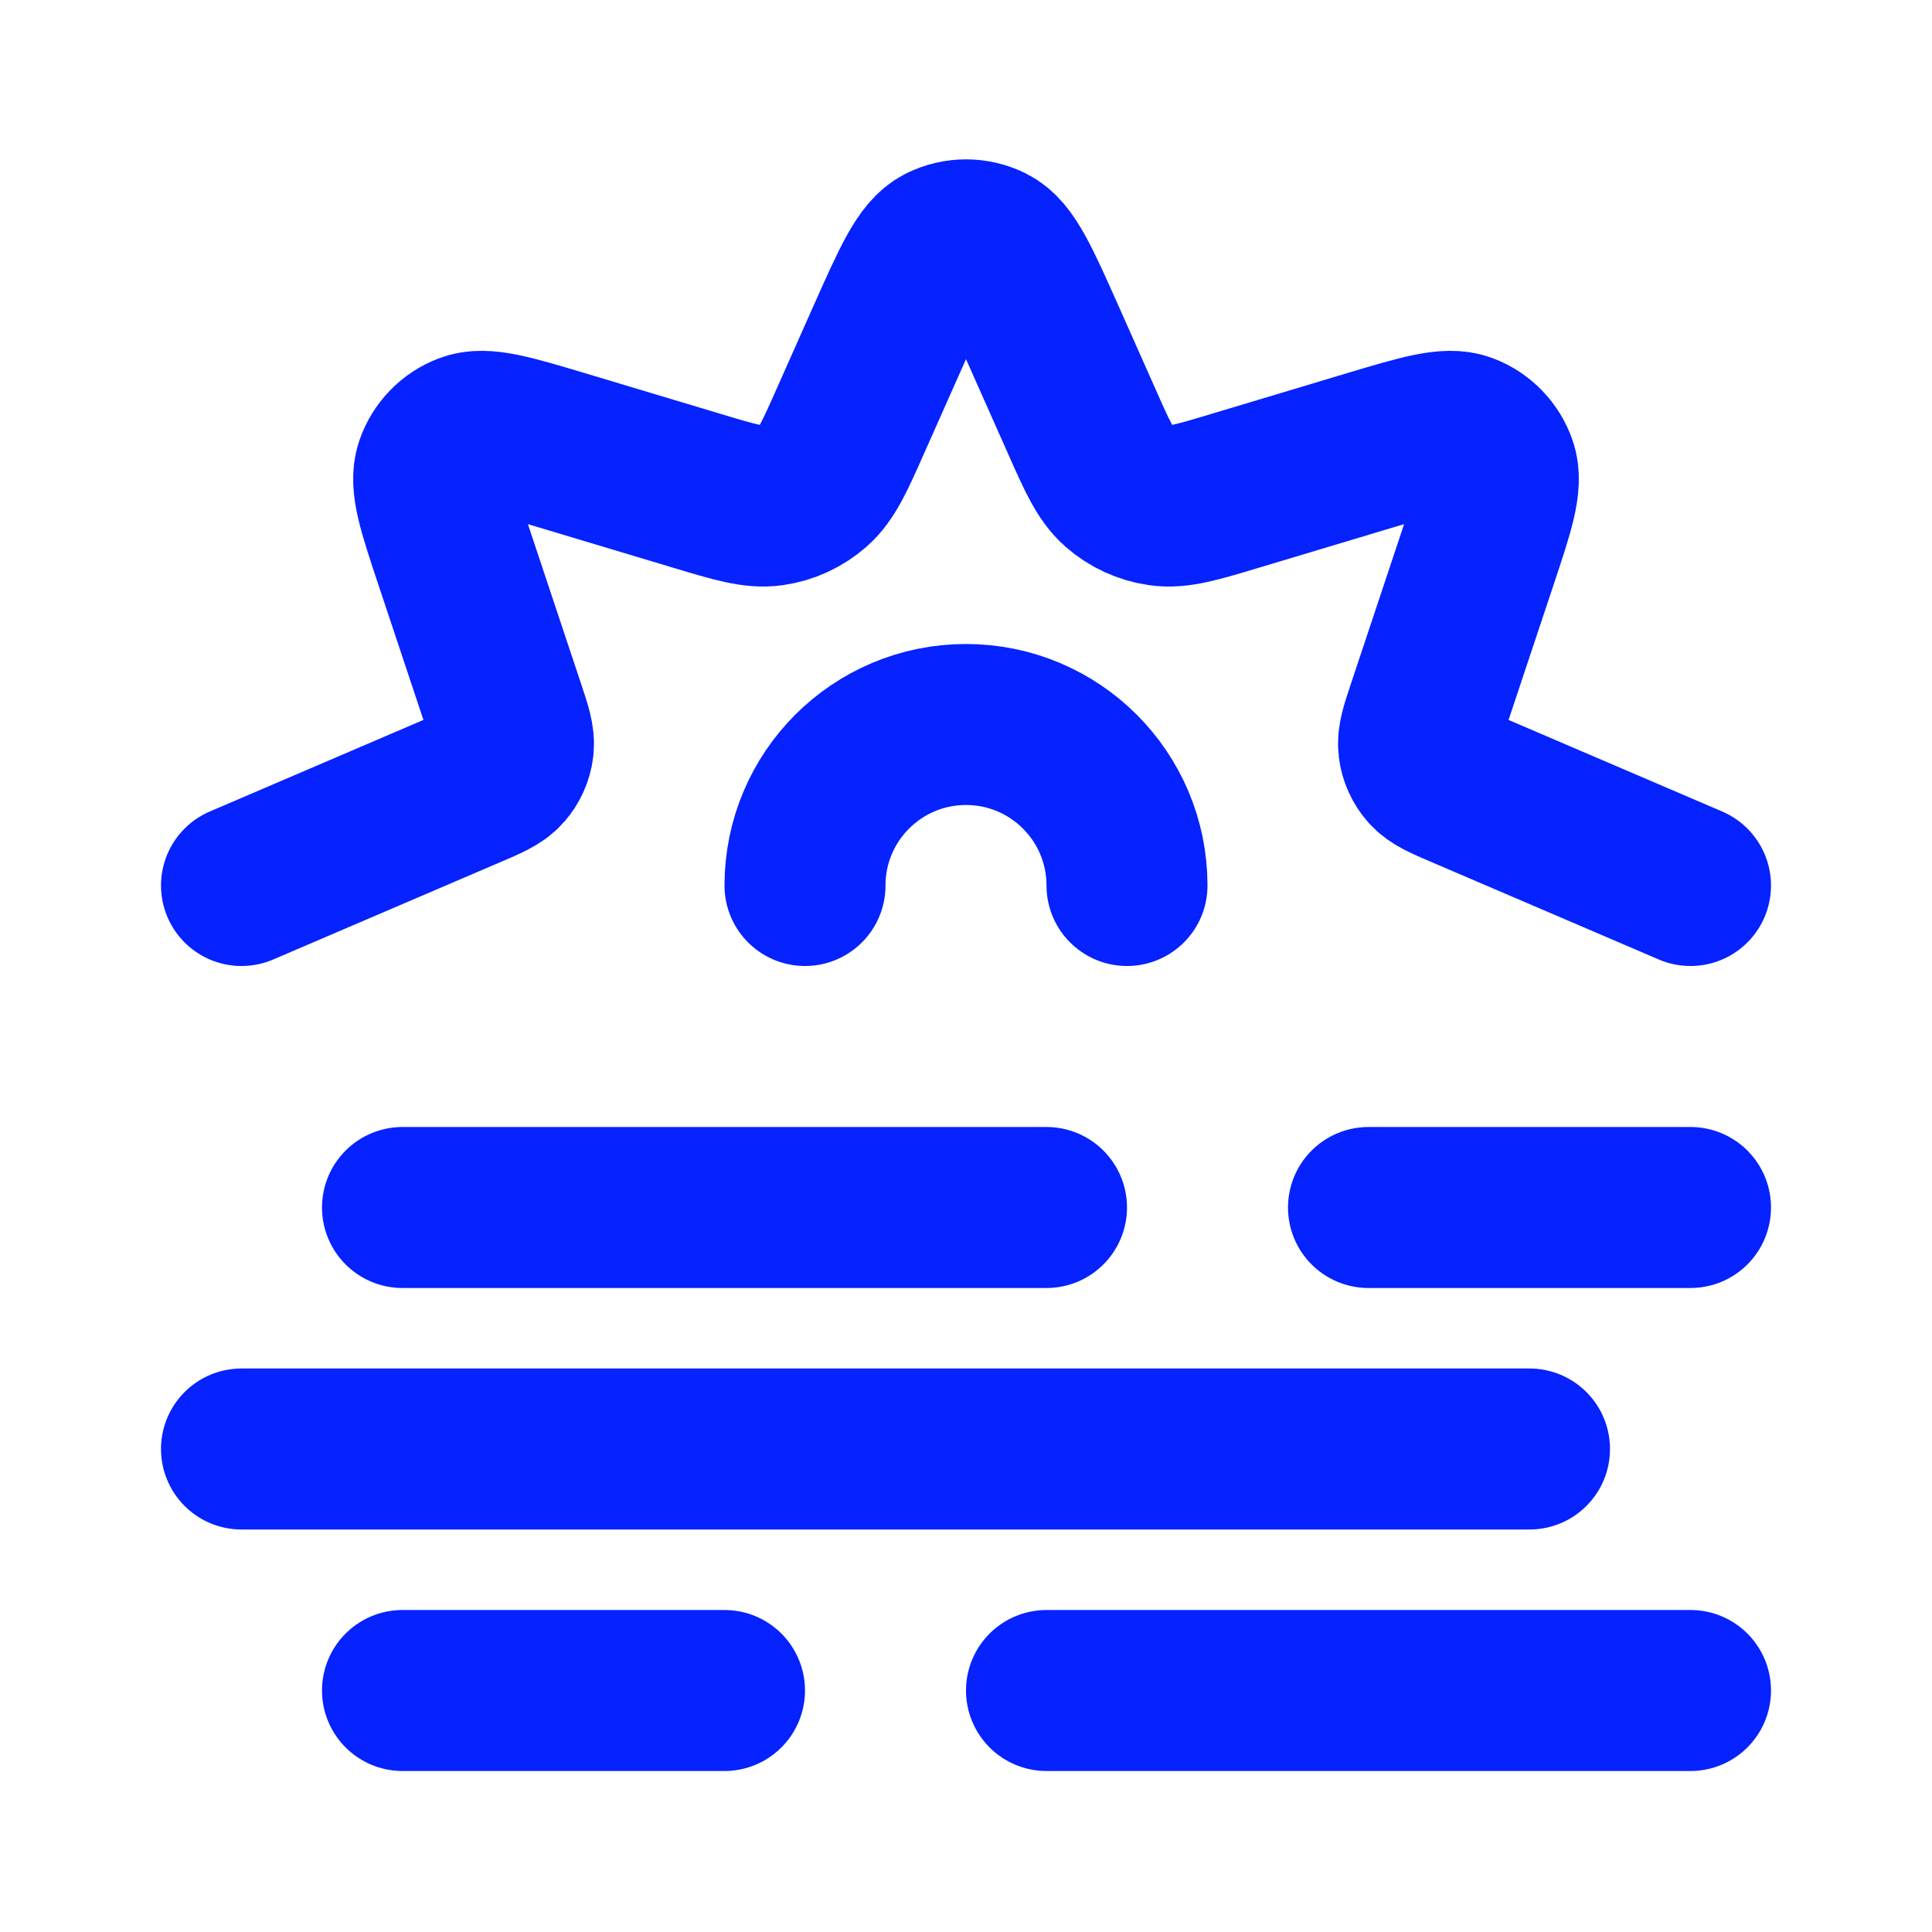
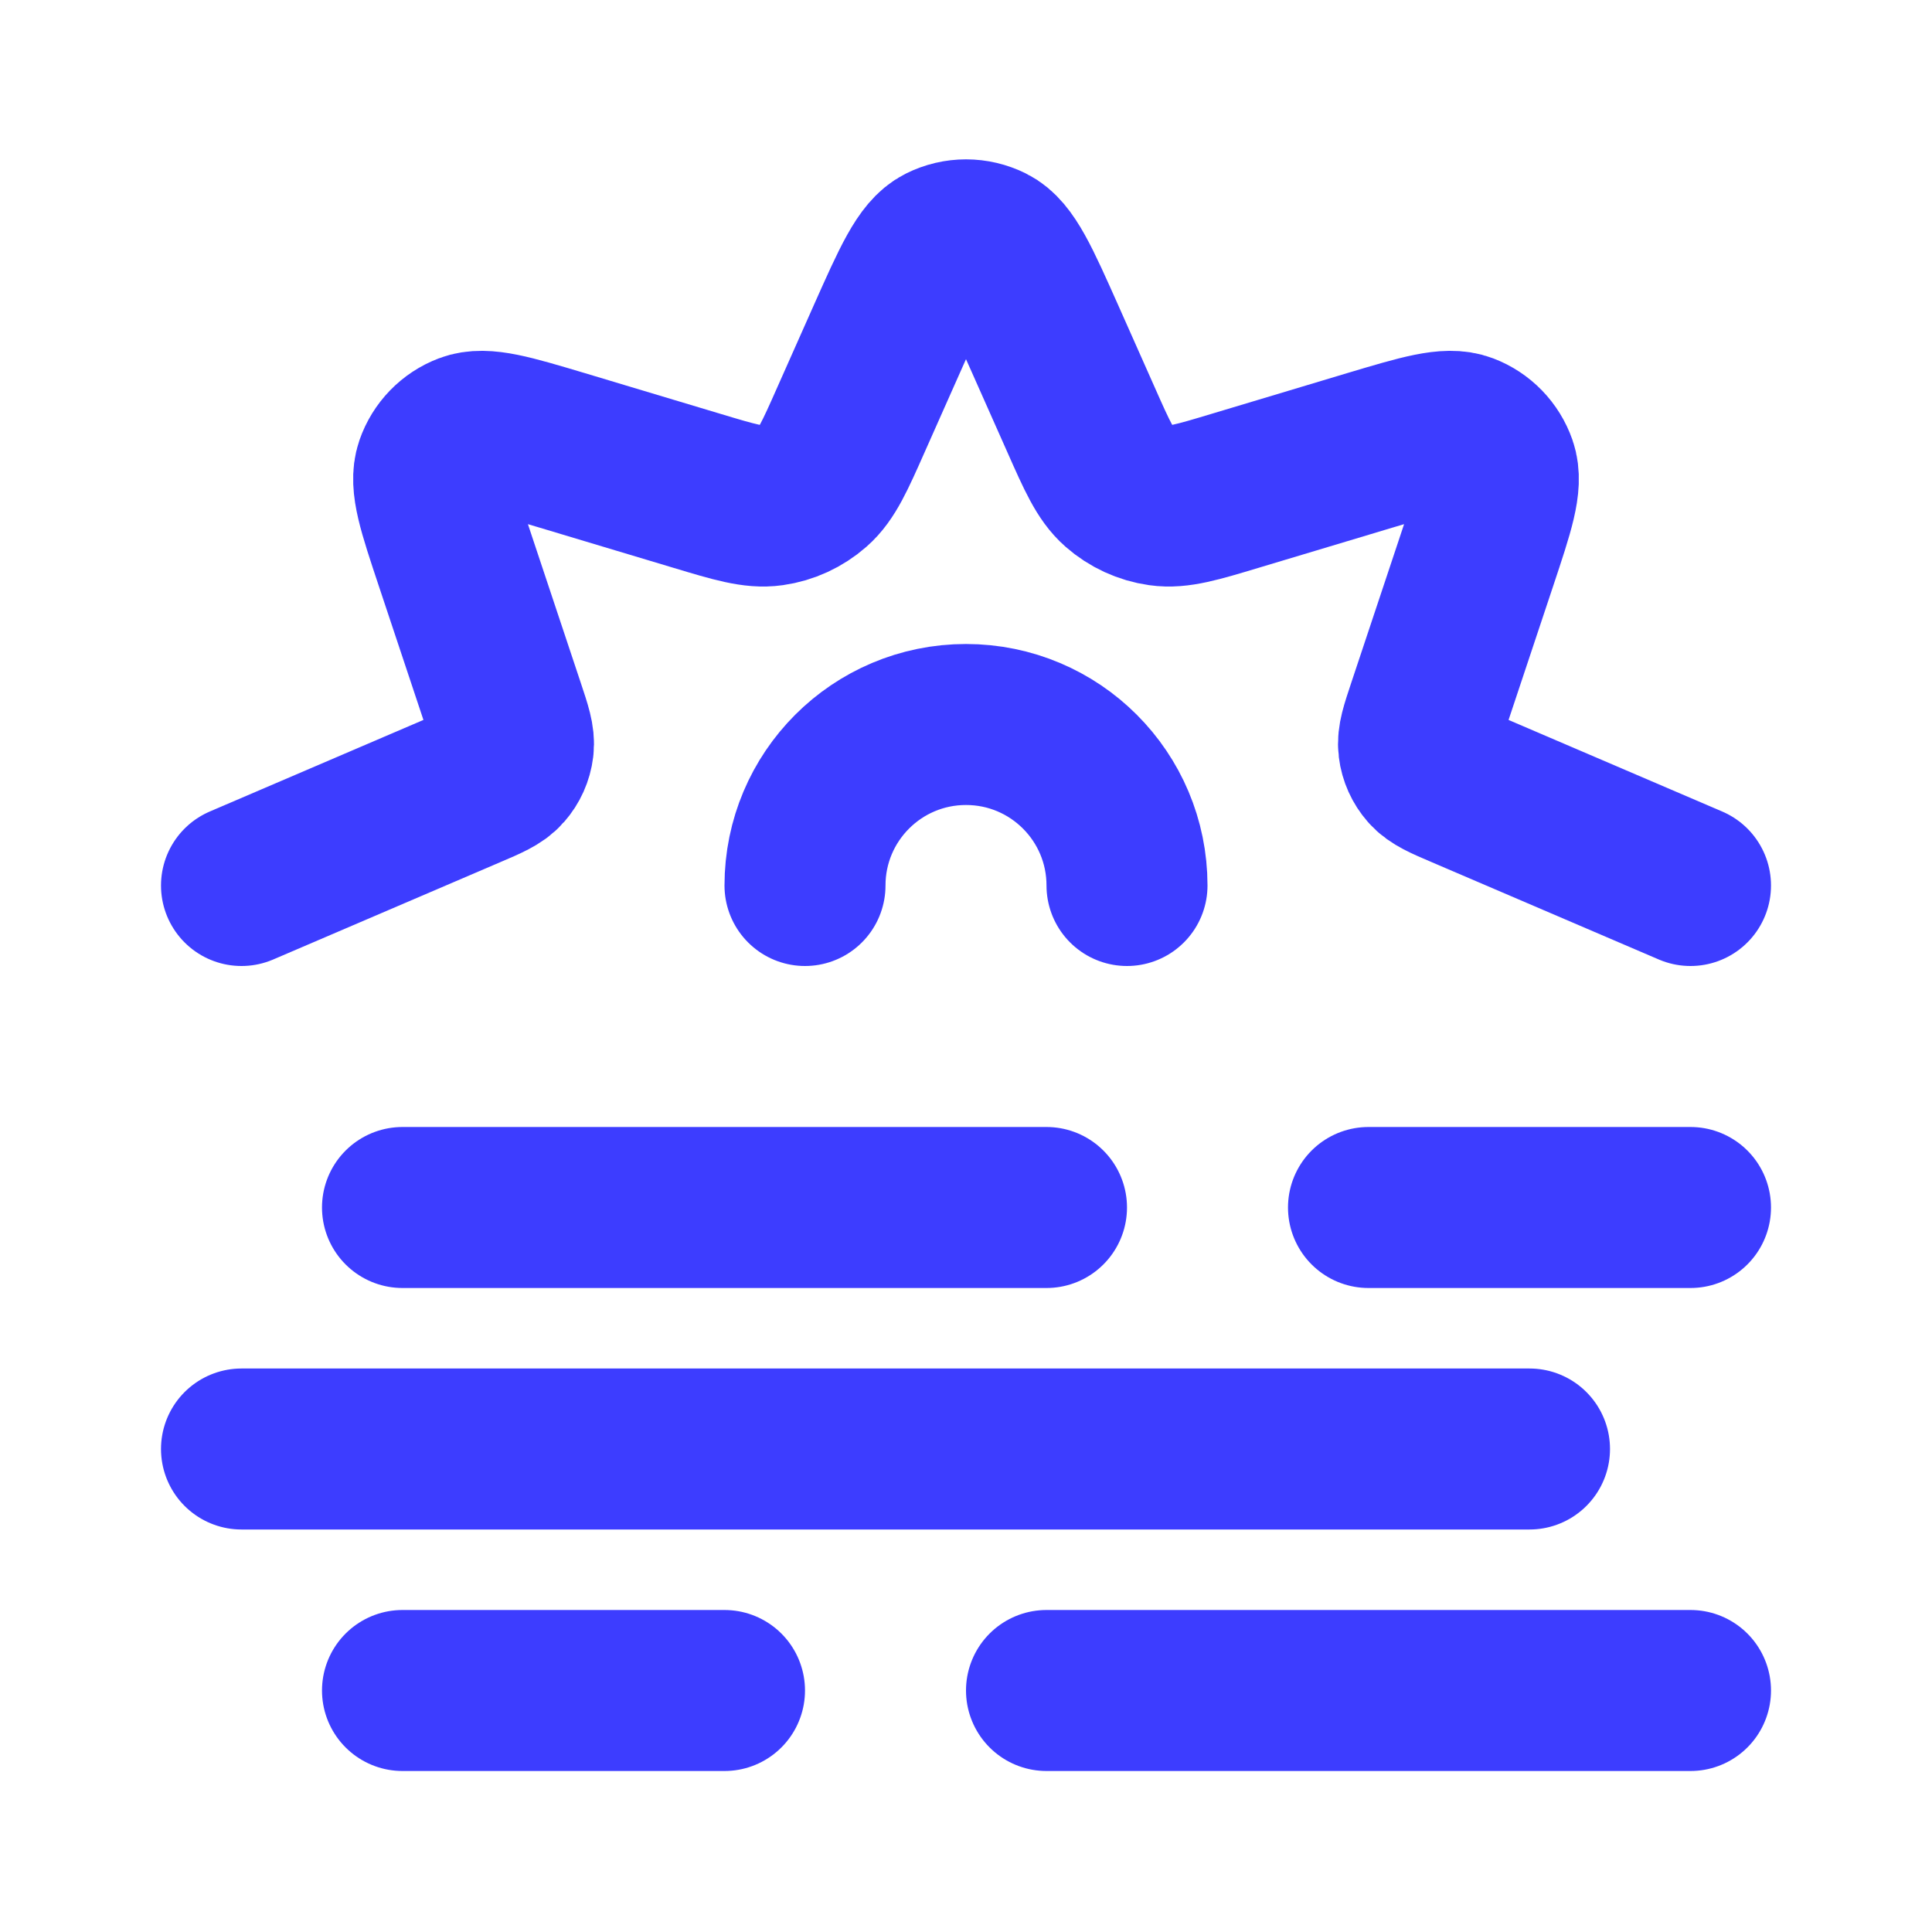
- <svg xmlns="http://www.w3.org/2000/svg" viewBox="0 0 24 24" fill="none" stroke="#ffbb00">
+ <svg xmlns="http://www.w3.org/2000/svg" viewBox="0 0 24 24" fill="none" stroke="#3d3dff">
  <g id="SVGRepo_bgCarrier" stroke-width="0" />
-   <g id="SVGRepo_tracerCarrier" stroke-linecap="round" stroke-linejoin="round" stroke="#CCCCCC" stroke-width="2.64" />
+   <g id="SVGRepo_tracerCarrier" stroke-linecap="round" stroke-linejoin="round" stroke="#3d3dff" stroke-width="2.64" />
  <g id="SVGRepo_iconCarrier">
-     <path d="M3 11L5.823 9.79C6.062 9.688 6.181 9.637 6.256 9.551C6.322 9.476 6.364 9.383 6.376 9.284C6.39 9.171 6.349 9.048 6.267 8.802L5.653 6.959C5.442 6.325 5.336 6.009 5.411 5.793C5.476 5.606 5.62 5.457 5.805 5.387C6.018 5.306 6.338 5.402 6.978 5.593L8.65 6.095C9.128 6.239 9.367 6.31 9.585 6.279C9.777 6.252 9.957 6.169 10.103 6.041C10.268 5.896 10.37 5.668 10.572 5.212L11.02 4.204C11.331 3.506 11.486 3.157 11.702 3.05C11.89 2.956 12.11 2.956 12.298 3.05C12.514 3.157 12.669 3.506 12.98 4.204L13.428 5.212C13.63 5.668 13.732 5.896 13.897 6.041C14.043 6.169 14.223 6.252 14.415 6.279C14.633 6.31 14.872 6.239 15.35 6.095L17.022 5.593C17.662 5.402 17.982 5.306 18.195 5.387C18.38 5.457 18.524 5.606 18.589 5.793C18.664 6.009 18.558 6.325 18.347 6.959L17.733 8.802C17.651 9.048 17.61 9.171 17.624 9.284C17.636 9.383 17.678 9.476 17.744 9.551C17.819 9.637 17.938 9.688 18.177 9.79L21 11M10 11C10 9.895 10.895 9 12 9C13.105 9 14 9.895 14 11M13 21H21M17 15H21M5 15H13M3 18H19M5 21H9" stroke="#0522ff" stroke-width="2" stroke-linecap="round" stroke-linejoin="round" />
+     <path d="M3 11L5.823 9.79C6.062 9.688 6.181 9.637 6.256 9.551C6.322 9.476 6.364 9.383 6.376 9.284C6.39 9.171 6.349 9.048 6.267 8.802L5.653 6.959C5.442 6.325 5.336 6.009 5.411 5.793C5.476 5.606 5.62 5.457 5.805 5.387C6.018 5.306 6.338 5.402 6.978 5.593L8.65 6.095C9.128 6.239 9.367 6.31 9.585 6.279C9.777 6.252 9.957 6.169 10.103 6.041C10.268 5.896 10.37 5.668 10.572 5.212L11.02 4.204C11.331 3.506 11.486 3.157 11.702 3.05C11.89 2.956 12.11 2.956 12.298 3.05C12.514 3.157 12.669 3.506 12.98 4.204L13.428 5.212C13.63 5.668 13.732 5.896 13.897 6.041C14.043 6.169 14.223 6.252 14.415 6.279C14.633 6.31 14.872 6.239 15.35 6.095L17.022 5.593C17.662 5.402 17.982 5.306 18.195 5.387C18.38 5.457 18.524 5.606 18.589 5.793C18.664 6.009 18.558 6.325 18.347 6.959L17.733 8.802C17.651 9.048 17.61 9.171 17.624 9.284C17.636 9.383 17.678 9.476 17.744 9.551C17.819 9.637 17.938 9.688 18.177 9.79L21 11M10 11C10 9.895 10.895 9 12 9C13.105 9 14 9.895 14 11M13 21H21M17 15H21M5 15H13M3 18H19M5 21H9" stroke="#3d3dff" stroke-width="2" stroke-linecap="round" stroke-linejoin="round" />
  </g>
</svg>
